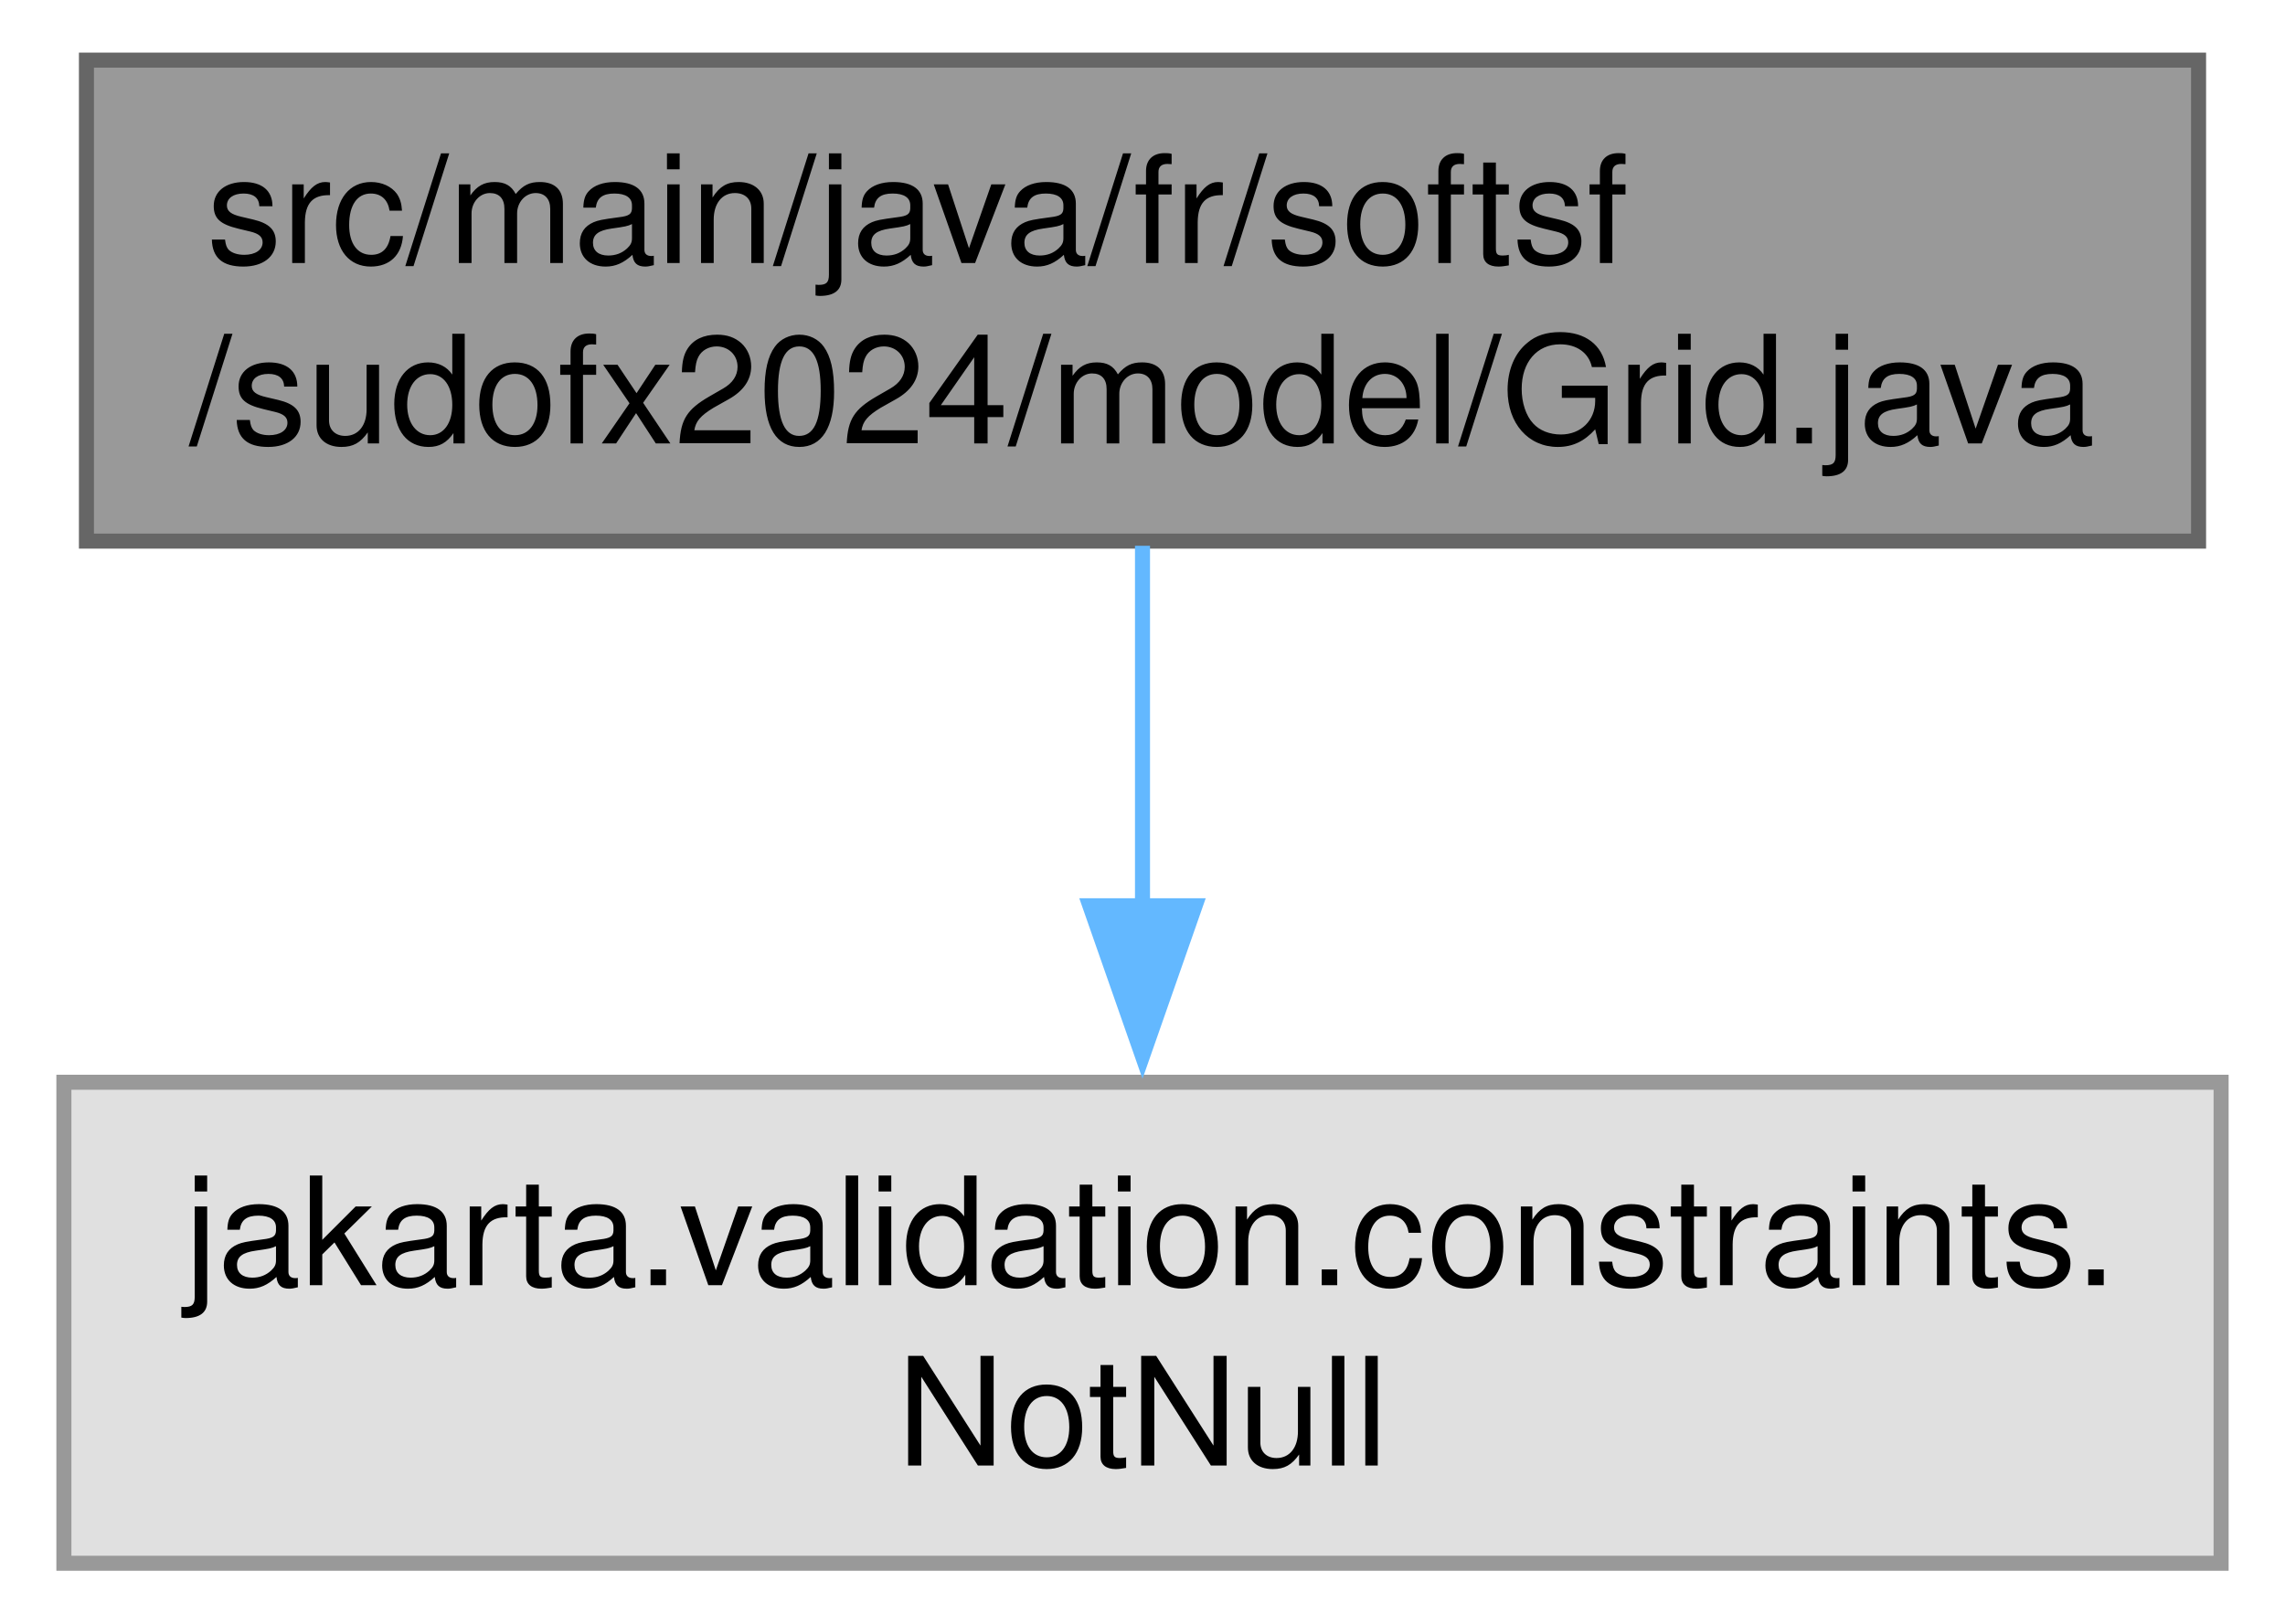
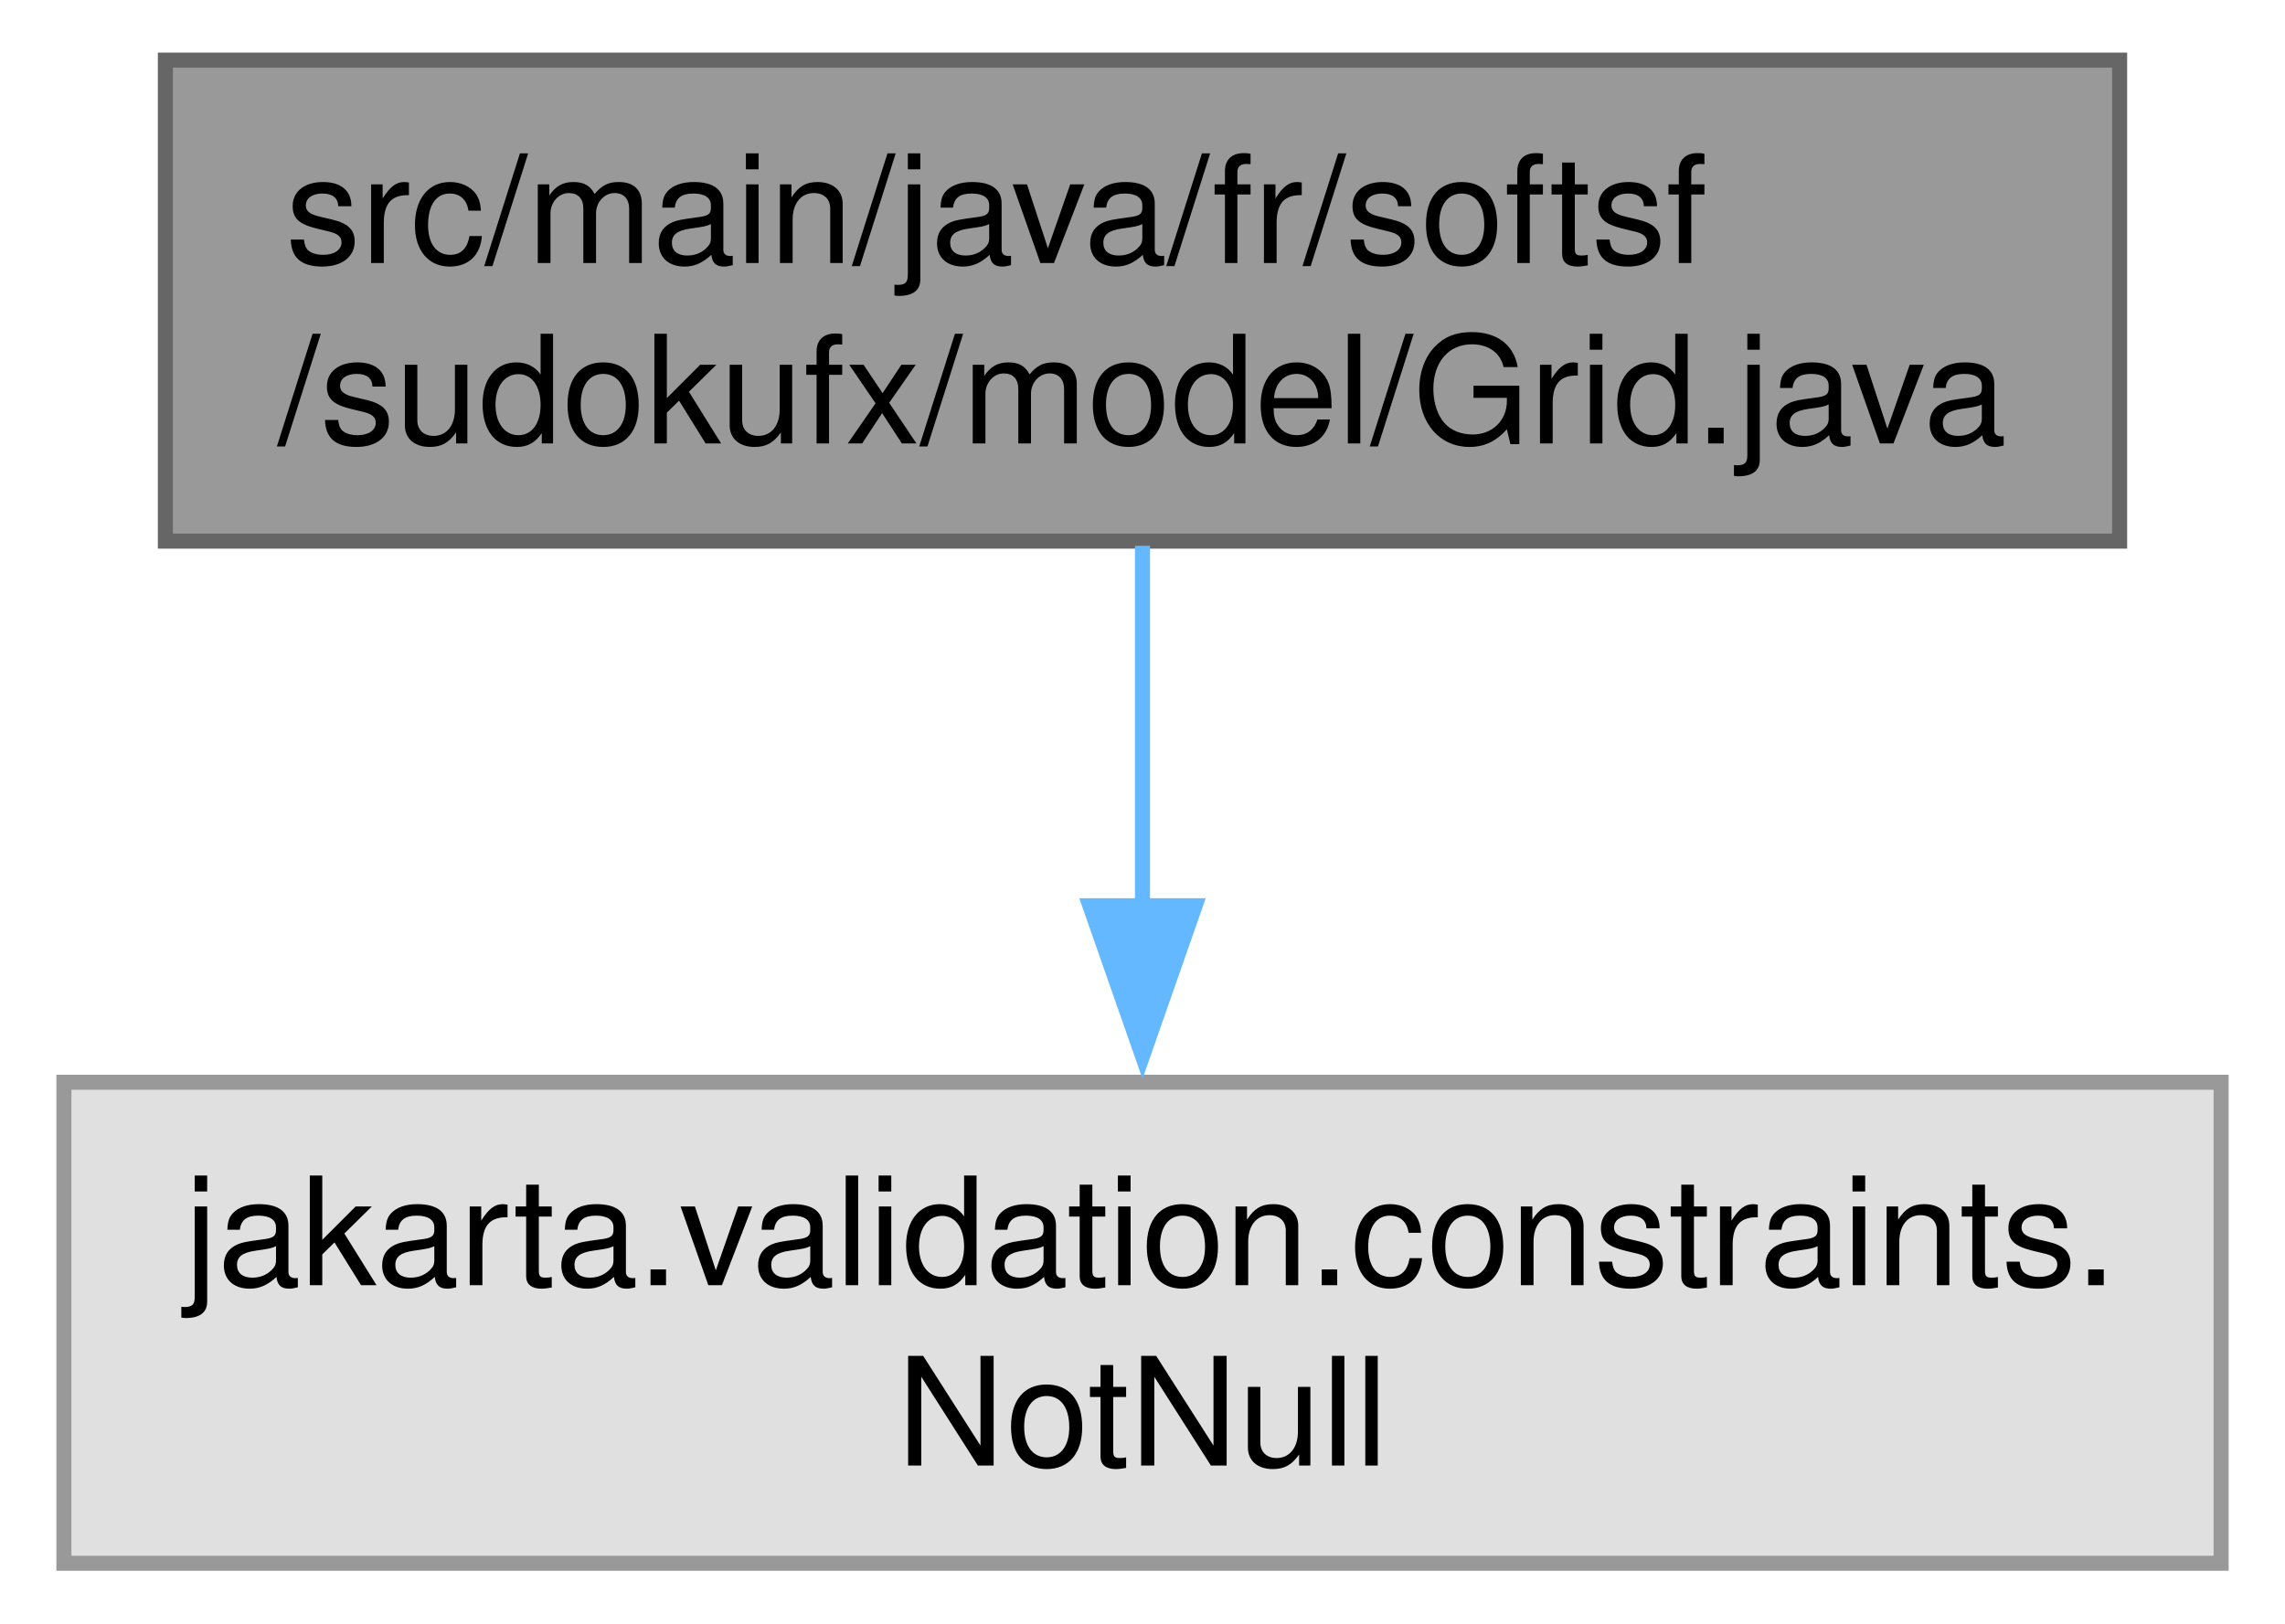
<svg xmlns="http://www.w3.org/2000/svg" xmlns:xlink="http://www.w3.org/1999/xlink" width="152pt" height="108pt" viewBox="0.00 0.00 151.50 108.00">
  <g id="graph0" class="graph" transform="scale(1 1) rotate(0) translate(4 104)">
    <g id="Node000001" class="node">
      <g id="a_Node000001">
        <a xlink:title=" ">
-           <polygon fill="#999999" stroke="#666666" points="142,-100 1.5,-100 1.5,-68 142,-68 142,-100" />
-           <text text-anchor="start" x="9.5" y="-86.5" font-family="Helvetica,sans-Serif" font-size="10.00">src/main/java/fr/softsf</text>
-           <text text-anchor="middle" x="71.75" y="-74.5" font-family="Helvetica,sans-Serif" font-size="10.00">/sudofx2024/model/Grid.java</text>
+           <polygon fill="#999999" stroke="#666666" points="136.75,-100 6.75,-100 6.75,-68 136.75,-68 136.75,-100" />
+           <text text-anchor="start" x="14.75" y="-86.5" font-family="Helvetica,sans-Serif" font-size="10.00">src/main/java/fr/softsf</text>
+           <text text-anchor="middle" x="71.75" y="-74.5" font-family="Helvetica,sans-Serif" font-size="10.00">/sudokufx/model/Grid.java</text>
        </a>
      </g>
    </g>
    <g id="Node000002" class="node">
      <g id="a_Node000002">
        <a xlink:title=" ">
          <polygon fill="#e0e0e0" stroke="#999999" points="143.5,-32 0,-32 0,0 143.5,0 143.5,-32" />
          <text text-anchor="start" x="8" y="-18.5" font-family="Helvetica,sans-Serif" font-size="10.00">jakarta.validation.constraints.</text>
          <text text-anchor="middle" x="71.75" y="-6.5" font-family="Helvetica,sans-Serif" font-size="10.00">NotNull</text>
        </a>
      </g>
    </g>
    <g id="edge1_Node000001_Node000002" class="edge">
      <g id="a_edge1_Node000001_Node000002">
        <a xlink:title=" ">
          <path fill="none" stroke="#63b8ff" d="M71.75,-67.69C71.75,-60.53 71.75,-51.79 71.75,-43.59" />
          <polygon fill="#63b8ff" stroke="#63b8ff" points="75.25,-43.74 71.75,-33.74 68.25,-43.74 75.25,-43.74" />
        </a>
      </g>
    </g>
  </g>
</svg>
